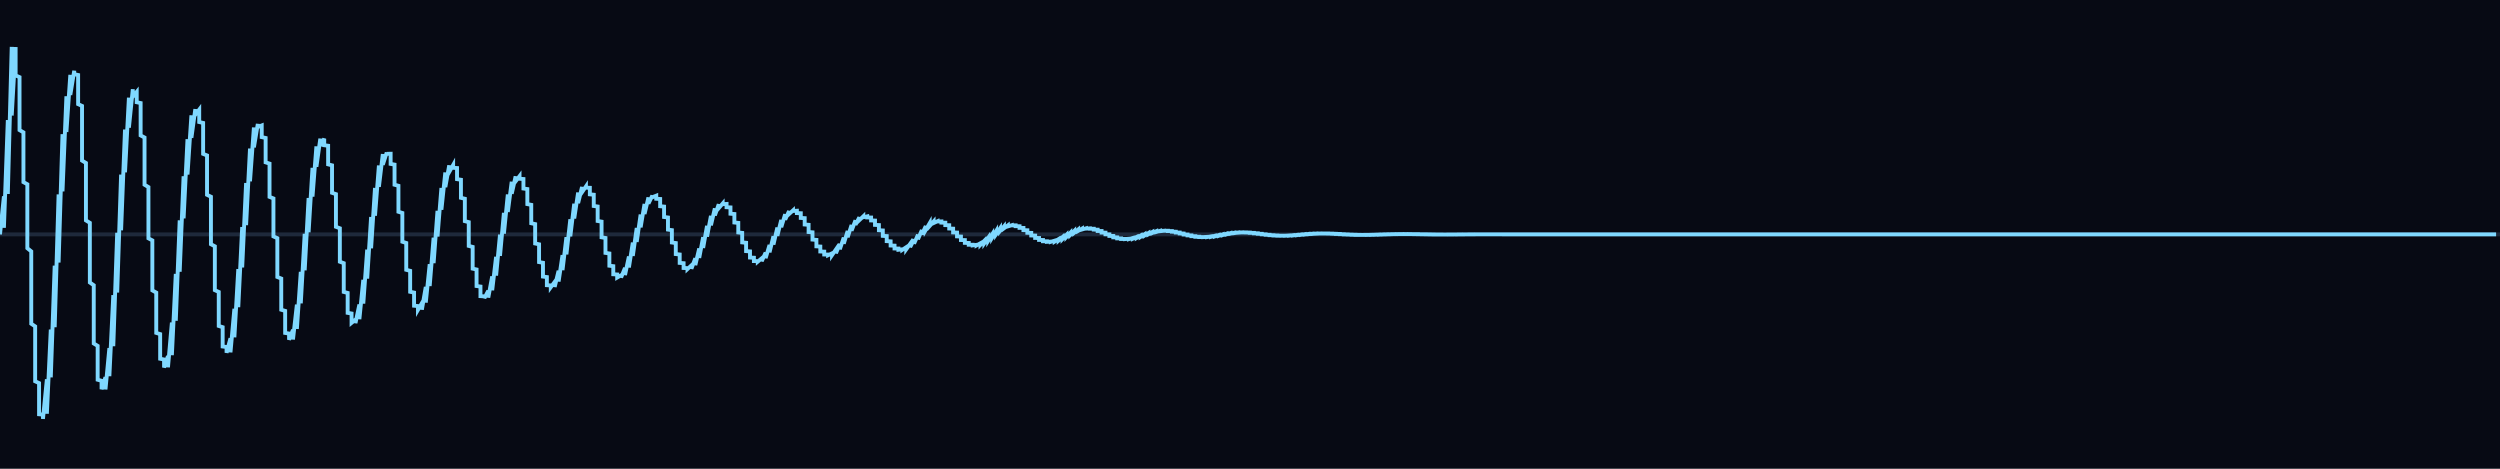
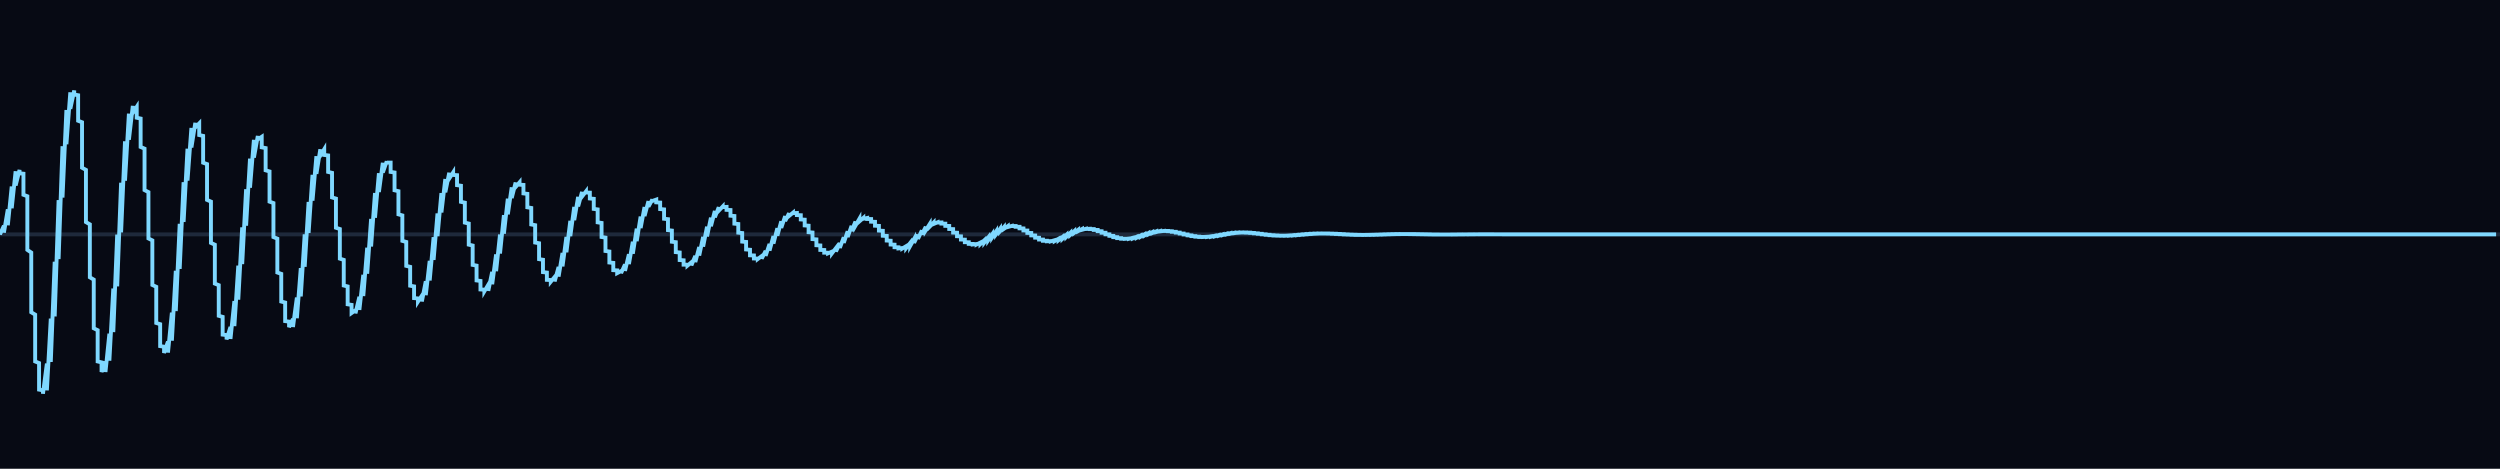
<svg xmlns="http://www.w3.org/2000/svg" viewBox="0 0 640 120" width="640" height="120">
  <rect width="640" height="120" fill="#070a14" />
  <line x1="0" y1="60" x2="640" y2="60" stroke="#1e293b" stroke-width="1" />
-   <polyline fill="none" stroke="#7fd8ff" stroke-width="1" points="0,58.49 0,60.00 1,50.25 1,58.32 2,30.74 2,49.65 3,12.00 3,29.58 4,12.05 4,19.30 5,19.75 5,33.30 6,33.88 6,46.62 7,47.17 7,63.54 8,64.35 8,82.88 9,83.55 9,97.61 10,98.07 10,106.05 11,106.14 11,107.24 12,97.09 12,105.92 13,84.36 13,96.61 14,68.01 14,83.77 15,49.77 15,67.21 16,34.35 16,49.00 17,24.64 17,33.79 18,19.16 18,24.31 19,18.11 19,18.99 20,19.20 20,26.66 21,27.12 21,41.11 22,41.72 22,56.42 23,57.04 23,72.32 24,73.02 24,87.93 25,88.54 25,97.21 26,97.48 26,99.65 27,96.57 27,99.70 28,89.11 28,96.31 29,75.55 29,88.63 30,59.59 30,74.89 31,44.70 31,58.96 32,33.16 32,44.12 33,25.00 33,32.69 34,22.84 34,24.74 35,23.53 35,26.17 36,26.38 36,34.67 37,35.20 37,47.29 38,47.89 38,61.01 39,61.54 39,74.34 40,74.90 40,85.22 41,85.53 41,91.84 42,92.03 42,94.09 43,91.16 43,94.04 44,82.57 44,90.93 45,70.12 45,82.12 46,56.41 46,69.57 47,45.12 47,55.91 48,35.63 48,44.69 49,29.52 49,35.29 50,27.93 50,29.37 51,28.06 51,31.24 52,31.47 52,39.39 53,39.79 53,49.87 54,50.36 54,62.52 55,63.05 55,74.28 56,74.74 56,83.44 57,83.76 57,88.70 58,88.83 58,90.32 59,86.60 59,90.21 60,79.04 60,86.36 61,68.88 61,78.64 62,58.12 62,68.47 63,46.85 63,57.64 64,38.03 64,46.42 65,32.63 65,37.73 66,31.72 66,32.51 67,32.12 67,35.10 68,35.32 68,41.56 69,41.88 69,50.40 70,50.80 70,60.52 71,60.97 71,70.91 72,71.31 72,79.29 73,79.59 73,85.23 74,85.39 74,86.98 75,84.43 75,86.92 76,77.98 76,84.21 77,69.59 77,77.66 78,59.86 78,69.21 79,50.69 79,59.46 80,42.97 80,50.34 81,37.47 81,42.70 82,35.49 82,37.31 83,35.50 83,37.18 84,37.31 84,42.07 85,42.33 85,49.36 86,49.70 86,58.06 87,58.44 87,67.00 88,67.37 88,74.73 89,74.99 89,80.09 90,80.26 90,82.65 91,81.82 91,82.73 92,77.95 92,81.72 93,71.63 93,77.73 94,63.90 94,71.33 95,55.55 95,63.57 96,48.11 96,55.23 97,42.36 97,47.83 98,39.44 98,42.18 99,39.05 99,39.38 100,39.36 100,41.96 101,42.14 101,47.29 102,47.56 102,54.21 103,54.52 103,61.88 104,62.20 104,69.07 105,69.33 105,74.70 106,74.90 106,78.26 107,78.35 107,79.31 108,77.60 108,79.28 109,73.45 109,77.47 110,67.63 110,73.23 111,60.84 111,67.37 112,53.97 112,60.55 113,48.12 113,53.70 114,44.15 114,47.92 115,42.32 115,44.03 116,42.25 116,42.95 117,43.02 117,45.86 118,46.02 118,50.64 119,50.88 119,56.61 120,56.87 120,62.95 121,63.21 121,68.77 122,68.99 122,73.22 123,73.36 123,75.81 124,75.87 124,76.33 125,74.44 125,76.19 126,70.75 126,74.32 127,65.74 127,70.56 128,60.06 128,65.51 129,54.49 129,59.82 130,49.78 130,54.27 131,46.52 131,49.61 132,45.14 132,46.42 133,45.10 133,45.76 134,45.83 134,48.26 135,48.40 135,52.25 136,52.44 136,57.15 137,57.37 137,62.33 138,62.54 138,67.09 139,67.27 139,70.80 140,70.93 140,73.01 141,73.07 141,73.53 142,72.17 142,73.46 143,69.31 143,72.08 144,65.31 144,69.16 145,60.71 145,65.13 146,56.13 146,60.51 147,52.15 147,55.94 148,49.29 148,52.01 149,47.86 149,49.20 150,47.74 150,48.04 151,48.08 151,49.75 152,49.85 152,52.73 153,52.87 153,56.57 154,56.74 154,60.75 155,60.92 155,64.74 156,64.89 156,68.02 157,68.14 157,70.21 158,70.27 158,71.05 159,70.47 159,71.05 160,68.58 160,70.42 161,65.66 161,68.48 162,62.10 162,65.52 163,58.36 163,61.94 164,54.92 164,58.21 165,52.21 165,54.79 166,50.54 166,52.12 167,50.07 167,50.49 168,50.10 168,50.88 169,50.94 169,52.79 170,52.89 170,55.55 171,55.68 171,58.78 172,58.92 172,62.08 173,62.22 173,65.04 174,65.15 174,67.30 175,67.38 175,68.60 176,68.64 176,68.87 177,67.94 177,68.80 178,66.12 178,67.88 179,63.60 179,66.03 180,60.71 180,63.48 181,57.81 181,60.59 182,55.25 182,57.69 183,53.34 183,55.16 184,52.29 184,53.28 185,52.12 185,52.27 186,52.21 186,53.05 187,53.10 187,54.71 188,54.79 188,56.96 189,57.06 189,59.51 190,59.62 190,62.05 191,62.15 191,64.28 192,64.36 192,65.93 193,65.98 193,66.83 194,66.85 194,66.97 195,66.13 195,66.87 196,64.67 196,66.09 197,62.71 197,64.60 198,60.47 198,62.62 199,58.25 199,60.38 200,56.30 200,58.17 201,54.84 201,56.23 202,54.03 202,54.79 203,53.88 203,54.01 204,53.95 204,54.55 205,54.59 205,55.79 206,55.85 206,57.47 207,57.55 207,59.40 208,59.48 208,61.33 209,61.41 209,63.06 210,63.12 210,64.38 211,64.42 211,65.15 212,65.17 212,65.33 213,64.86 213,65.31 214,63.86 214,64.83 215,62.46 215,63.81 216,60.82 216,62.39 217,59.13 217,60.74 218,57.60 218,59.07 219,56.40 219,57.55 220,55.63 220,56.35 221,55.39 221,55.61 222,55.39 222,55.67 223,55.69 223,56.43 224,56.47 224,57.57 225,57.62 225,58.94 226,59.00 226,60.38 227,60.44 227,61.73 228,61.79 228,62.85 229,62.89 229,63.61 230,63.63 230,63.94 231,63.83 231,63.95 232,63.29 232,63.81 233,62.42 233,63.26 234,61.30 234,62.37 235,60.09 235,61.25 236,58.90 236,60.03 237,57.88 237,58.85 238,57.13 238,57.84 239,56.71 239,57.10 240,56.64 240,56.70 241,56.68 241,56.99 242,57.01 242,57.63 243,57.66 243,58.50 244,58.54 244,59.50 245,59.54 245,60.51 246,60.56 246,61.44 247,61.47 247,62.17 248,62.20 248,62.65 249,62.66 249,62.82 250,62.68 250,62.82 251,62.27 251,62.67 252,61.63 252,62.25 253,60.84 253,61.60 254,60.00 254,60.81 255,59.18 255,59.96 256,58.49 256,59.15 257,57.98 257,58.46 258,57.71 258,57.96 259,57.66 259,57.70 260,57.69 260,57.90 261,57.92 261,58.33 262,58.35 262,58.92 263,58.95 263,59.59 264,59.62 264,60.28 265,60.31 265,60.91 266,60.93 266,61.42 267,61.44 267,61.76 268,61.77 268,61.91 269,61.85 269,61.91 270,61.61 270,61.84 271,61.21 271,61.59 272,60.70 272,61.19 273,60.15 273,60.68 274,59.61 274,60.13 275,59.13 275,59.59 276,58.76 276,59.11 277,58.53 277,58.75 278,58.46 278,58.53 279,58.46 279,58.55 280,58.56 280,58.78 281,58.80 281,59.13 282,59.14 282,59.54 283,59.56 283,59.98 284,60.00 284,60.40 285,60.41 285,60.76 286,60.77 286,61.03 287,61.03 287,61.18 288,61.18 288,61.21 289,61.12 289,61.21 290,60.92 290,61.11 291,60.64 291,60.91 292,60.31 292,60.63 293,59.97 293,60.30 294,59.66 294,59.96 295,59.39 295,59.64 296,59.19 296,59.38 297,59.08 297,59.18 298,59.07 298,59.08 299,59.07 299,59.15 300,59.16 300,59.31 301,59.32 301,59.52 302,59.53 302,59.77 303,59.78 303,60.03 304,60.04 304,60.26 305,60.27 305,60.46 306,60.47 306,60.61 307,60.61 307,60.69 308,60.69 308,60.70 309,60.64 309,60.69 310,60.52 310,60.63 311,60.36 311,60.52 312,60.18 312,60.36 313,60.00 313,60.18 314,59.82 314,59.99 315,59.67 315,59.81 316,59.57 316,59.67 317,59.51 317,59.56 318,59.49 318,59.50 319,59.50 319,59.53 320,59.54 320,59.61 321,59.62 321,59.72 322,59.72 322,59.85 323,59.85 323,59.98 324,59.99 324,60.10 325,60.11 325,60.21 326,60.22 326,60.29 327,60.29 327,60.34 328,60.34 328,60.35 329,60.33 329,60.35 330,60.28 330,60.33 331,60.21 331,60.28 332,60.13 332,60.21 333,60.04 333,60.12 334,59.95 334,60.04 335,59.88 335,59.95 336,59.82 336,59.88 337,59.78 337,59.82 338,59.77 338,59.78 339,59.77 339,59.78 340,59.78 340,59.80 341,59.80 341,59.84 342,59.85 342,59.90 343,59.90 343,59.95 344,59.96 344,60.01 345,60.01 345,60.06 346,60.06 346,60.10 347,60.10 347,60.13 348,60.13 348,60.14 349,60.14 349,60.14 350,60.13 350,60.14 351,60.11 351,60.13 352,60.08 352,60.10 353,60.04 353,60.08 354,60.01 354,60.04 355,59.98 355,60.01 356,59.96 356,59.98 357,59.94 357,59.95 358,59.93 358,59.94 359,59.92 359,59.93 360,59.92 360,59.93 361,59.93 361,59.94 362,59.94 362,59.95 363,59.95 363,59.97 364,59.97 364,59.98 365,59.98 365,60.00 366,60.00 366,60.01 367,60.01 367,60.03 368,60.03 368,60.03 369,60.03 369,60.04 370,60.04 370,60.04 371,60.03 371,60.04 372,60.03 372,60.03 373,60.02 373,60.03 374,60.01 374,60.02 375,60.01 375,60.01 376,60.00 376,60.00 377,59.99 377,60.00 378,59.99 378,59.99 379,59.99 379,59.99 380,59.99 380,59.99 381,59.99 381,59.99 382,59.99 382,59.99 383,59.99 383,59.99 384,59.99 384,59.99 385,59.99 385,60.00 386,60.00 386,60.00 387,60.00 387,60.00 388,60.00 388,60.00 389,60.00 389,60.00 390,60.00 390,60.00 391,60.00 391,60.00 392,60.00 392,60.00 393,60.00 393,60.00 394,60.00 394,60.00 395,60.00 395,60.00 396,60.00 396,60.00 397,60.00 397,60.00 398,60.00 398,60.00 399,60.00 399,60.00 400,60.00 400,60.00 401,60.00 401,60.00 402,60.00 402,60.00 403,60.00 403,60.00 404,60.00 404,60.00 405,60.00 405,60.00 406,60.00 406,60.00 407,60.00 407,60.00 408,60.00 408,60.00 409,60.00 409,60.00 410,60.00 410,60.00 411,60.00 411,60.00 412,60.00 412,60.00 413,60.00 413,60.00 414,60.00 414,60.00 415,60.00 415,60.00 416,60.00 416,60.00 417,60.00 417,60.00 418,60.00 418,60.00 419,60.00 419,60.00 420,60.00 420,60.00 421,60.00 421,60.00 422,60.00 422,60.00 423,60.00 423,60.00 424,60.00 424,60.00 425,60.00 425,60.00 426,60.00 426,60.00 427,60.00 427,60.00 428,60.00 428,60.00 429,60.00 429,60.00 430,60.00 430,60.00 431,60.00 431,60.00 432,60.00 432,60.00 433,60.00 433,60.00 434,60.00 434,60.00 435,60.00 435,60.00 436,60.00 436,60.00 437,60.00 437,60.00 438,60.00 438,60.00 439,60.00 439,60.00 440,60.00 440,60.00 441,60.00 441,60.00 442,60.00 442,60.00 443,60.00 443,60.00 444,60.00 444,60.00 445,60.00 445,60.00 446,60.00 446,60.00 447,60.00 447,60.00 448,60.00 448,60.00 449,60.00 449,60.00 450,60.00 450,60.00 451,60.00 451,60.00 452,60.00 452,60.00 453,60.00 453,60.00 454,60.00 454,60.00 455,60.00 455,60.00 456,60.00 456,60.00 457,60.00 457,60.00 458,60.00 458,60.00 459,60.00 459,60.00 460,60.00 460,60.00 461,60.00 461,60.00 462,60.00 462,60.00 463,60.00 463,60.00 464,60.00 464,60.00 465,60.00 465,60.00 466,60.00 466,60.00 467,60.00 467,60.00 468,60.00 468,60.00 469,60.00 469,60.00 470,60.00 470,60.00 471,60.00 471,60.00 472,60.00 472,60.00 473,60.00 473,60.00 474,60.00 474,60.00 475,60.00 475,60.00 476,60.00 476,60.00 477,60.00 477,60.00 478,60.00 478,60.00 479,60.00 479,60.00 480,60.00 480,60.00 481,60.00 481,60.00 482,60.00 482,60.00 483,60.00 483,60.00 484,60.00 484,60.00 485,60.00 485,60.00 486,60.00 486,60.00 487,60.00 487,60.00 488,60.00 488,60.00 489,60.00 489,60.00 490,60.00 490,60.00 491,60.00 491,60.00 492,60.00 492,60.00 493,60.00 493,60.00 494,60.00 494,60.00 495,60.00 495,60.00 496,60.00 496,60.00 497,60.00 497,60.00 498,60.00 498,60.00 499,60.00 499,60.00 500,60.00 500,60.00 501,60.00 501,60.00 502,60.00 502,60.00 503,60.00 503,60.00 504,60.00 504,60.00 505,60.00 505,60.00 506,60.00 506,60.00 507,60.00 507,60.00 508,60.00 508,60.00 509,60.00 509,60.00 510,60.00 510,60.00 511,60.00 511,60.00 512,60.00 512,60.00 513,60.00 513,60.00 514,60.00 514,60.00 515,60.00 515,60.00 516,60.00 516,60.00 517,60.00 517,60.00 518,60.00 518,60.00 519,60.00 519,60.00 520,60.00 520,60.00 521,60.00 521,60.00 522,60.00 522,60.00 523,60.00 523,60.00 524,60.00 524,60.00 525,60.00 525,60.00 526,60.00 526,60.00 527,60.00 527,60.00 528,60.00 528,60.00 529,60.00 529,60.00 530,60.00 530,60.00 531,60.00 531,60.00 532,60.00 532,60.00 533,60.00 533,60.00 534,60.00 534,60.00 535,60.00 535,60.00 536,60.00 536,60.00 537,60.00 537,60.00 538,60.00 538,60.00 539,60.00 539,60.00 540,60.00 540,60.00 541,60.00 541,60.00 542,60.00 542,60.00 543,60.00 543,60.00 544,60.00 544,60.00 545,60.00 545,60.00 546,60.00 546,60.00 547,60.00 547,60.00 548,60.00 548,60.00 549,60.00 549,60.00 550,60.00 550,60.00 551,60.00 551,60.00 552,60.00 552,60.00 553,60.00 553,60.00 554,60.00 554,60.00 555,60.00 555,60.00 556,60.00 556,60.00 557,60.00 557,60.00 558,60.00 558,60.00 559,60.00 559,60.00 560,60.00 560,60.00 561,60.00 561,60.00 562,60.00 562,60.00 563,60.00 563,60.00 564,60.00 564,60.00 565,60.00 565,60.00 566,60.00 566,60.00 567,60.00 567,60.00 568,60.00 568,60.00 569,60.00 569,60.00 570,60.00 570,60.00 571,60.00 571,60.00 572,60.00 572,60.00 573,60.00 573,60.00 574,60.00 574,60.00 575,60.00 575,60.00 576,60.00 576,60.00 577,60.00 577,60.00 578,60.00 578,60.00 579,60.00 579,60.00 580,60.00 580,60.00 581,60.00 581,60.00 582,60.00 582,60.00 583,60.00 583,60.00 584,60.00 584,60.00 585,60.00 585,60.00 586,60.00 586,60.00 587,60.00 587,60.00 588,60.00 588,60.00 589,60.00 589,60.00 590,60.00 590,60.00 591,60.00 591,60.00 592,60.00 592,60.00 593,60.00 593,60.00 594,60.00 594,60.00 595,60.00 595,60.00 596,60.00 596,60.00 597,60.00 597,60.00 598,60.00 598,60.00 599,60.00 599,60.00 600,60.00 600,60.00 601,60.00 601,60.00 602,60.00 602,60.00 603,60.00 603,60.00 604,60.00 604,60.00 605,60.00 605,60.00 606,60.00 606,60.00 607,60.00 607,60.00 608,60.00 608,60.00 609,60.00 609,60.00 610,60.00 610,60.00 611,60.00 611,60.00 612,60.00 612,60.00 613,60.00 613,60.00 614,60.00 614,60.00 615,60.00 615,60.00 616,60.00 616,60.00 617,60.00 617,60.00 618,60.00 618,60.00 619,60.00 619,60.00 620,60.00 620,60.00 621,60.00 621,60.00 622,60.00 622,60.00 623,60.00 623,60.00 624,60.00 624,60.00 625,60.00 625,60.00 626,60.00 626,60.00 627,60.00 627,60.00 628,60.00 628,60.00 629,60.00 629,60.00 630,60.00 630,60.00 631,60.00 631,60.00 632,60.00 632,60.00 633,60.00 633,60.00 634,60.00 634,60.00 635,60.00 635,60.00 636,60.00 636,60.00 637,60.00 637,60.00 638,60.00 638,60.00 639,60.00 639,60.00" />
+   <polyline fill="none" stroke="#7fd8ff" stroke-width="1" points="0,59.60 0,60.00 1,57.79 1,59.56 2,53.59 2,57.67 3,47.74 3,53.32 4,43.84 4,47.50 5,43.50 5,44.36 6,44.47 6,49.86 7,50.24 7,63.97 8,64.65 8,79.94 9,80.54 9,92.53 10,92.94 10,99.74 11,99.92 11,100.80 12,93.07 12,99.94 13,81.56 13,92.66 14,67.00 14,81.01 15,51.23 15,66.33 16,37.43 16,50.58 17,28.16 17,36.93 18,23.63 18,27.87 19,23.16 19,24.20 20,24.38 20,30.91 21,31.30 21,42.94 22,43.49 22,56.85 23,57.43 23,70.99 24,71.58 24,84.04 25,84.53 25,92.53 26,92.77 26,95.23 27,92.57 27,95.24 28,85.42 28,92.34 29,73.86 29,85.02 30,60.06 30,73.31 31,46.78 31,59.49 32,36.17 32,46.27 33,29.09 33,35.78 34,27.10 34,28.88 35,27.36 35,30.14 36,30.35 36,37.62 37,38.05 37,48.66 38,49.18 38,61.04 39,61.54 39,72.95 40,73.42 40,82.68 41,82.99 41,88.60 42,88.76 42,90.36 43,87.44 43,90.27 44,80.03 44,87.22 45,69.32 45,79.64 46,57.30 46,68.84 47,46.64 47,56.82 48,38.07 48,46.24 49,32.75 49,37.77 50,31.44 50,32.62 51,31.59 51,34.57 52,34.79 52,41.65 53,42.01 53,51.17 54,51.61 54,62.18 55,62.64 55,72.60 56,73.00 56,80.84 57,81.12 57,85.66 58,85.78 58,86.90 59,83.71 59,86.77 60,77.07 60,83.49 61,68.00 61,76.72 62,58.20 62,67.61 63,48.44 63,57.78 64,40.61 64,48.06 65,35.80 65,40.35 66,34.80 66,35.68 67,35.02 67,37.72 68,37.91 68,43.60 69,43.89 69,51.62 70,51.98 70,60.69 71,61.09 71,69.76 72,70.11 72,77.19 73,77.45 73,82.20 74,82.34 74,83.76 75,81.64 75,83.72 76,76.17 76,81.47 77,68.64 77,75.89 78,60.00 78,68.30 79,51.70 79,59.64 80,44.76 80,51.38 81,39.98 81,44.51 82,38.21 82,39.84 83,38.20 83,39.67 84,39.79 84,44.01 85,44.25 85,50.54 86,50.84 86,58.30 87,58.63 87,66.21 88,66.53 88,73.09 89,73.33 89,77.90 90,78.05 90,80.14 91,79.43 91,80.22 92,75.98 92,79.34 93,70.35 93,75.79 94,63.41 94,70.08 95,56.04 95,63.11 96,49.41 96,55.75 97,44.34 97,49.16 98,41.67 98,44.17 99,41.31 99,41.62 100,41.63 100,44.01 101,44.16 101,48.71 102,48.94 102,54.87 103,55.15 103,61.66 104,61.94 104,68.06 105,68.31 105,73.14 106,73.32 106,76.31 107,76.40 107,77.22 108,75.68 108,77.18 109,72.00 109,75.57 110,66.78 110,71.81 111,60.72 111,66.54 112,54.64 112,60.46 113,49.43 113,54.40 114,45.83 114,49.24 115,44.22 115,45.72 116,44.15 116,44.78 117,44.85 117,47.40 118,47.55 118,51.67 119,51.88 119,56.99 120,57.23 120,62.63 121,62.86 121,67.81 122,68.00 122,71.79 123,71.92 123,74.10 124,74.16 124,74.57 125,72.89 125,74.45 126,69.60 126,72.78 127,65.12 127,69.43 128,60.04 128,64.91 129,55.07 129,59.83 130,50.86 130,54.88 131,47.96 131,50.71 132,46.72 132,47.87 133,46.69 133,47.28 134,47.34 134,49.51 135,49.63 135,53.07 136,53.24 136,57.46 137,57.65 137,62.09 138,62.27 138,66.34 139,66.50 139,69.66 140,69.78 140,71.64 141,71.69 141,72.11 142,70.89 142,72.04 143,68.34 143,70.81 144,64.75 144,68.20 145,60.64 145,64.59 146,56.53 146,60.46 147,52.97 147,56.37 148,50.40 148,52.84 149,49.13 149,50.32 150,49.02 150,49.28 151,49.32 151,50.81 152,50.90 152,53.48 153,53.61 153,56.92 154,57.07 154,60.67 155,60.83 155,64.25 156,64.39 156,67.20 157,67.30 157,69.16 158,69.22 158,69.92 159,69.40 159,69.92 160,67.70 160,69.35 161,65.08 161,67.61 162,61.88 162,64.96 163,58.53 163,61.74 164,55.44 164,58.39 165,53.00 165,55.32 166,51.49 166,52.91 167,51.08 167,51.45 168,51.10 168,51.80 169,51.86 169,53.52 170,53.61 170,56.00 171,56.11 171,58.91 172,59.03 172,61.88 173,62.00 173,64.54 174,64.64 174,66.57 175,66.64 175,67.75 176,67.77 176,67.99 177,67.15 177,67.93 178,65.51 178,67.10 179,63.24 179,65.43 180,60.64 180,63.14 181,58.03 181,60.53 182,55.72 182,57.92 183,54.00 183,55.64 184,53.05 184,53.94 185,52.89 185,53.02 186,52.97 186,53.72 187,53.77 187,55.22 188,55.30 188,57.25 189,57.35 189,59.56 190,59.66 190,61.85 191,61.94 191,63.86 192,63.94 192,65.36 193,65.40 193,66.17 194,66.19 194,66.30 195,65.55 195,66.21 196,64.23 196,65.50 197,62.45 197,64.16 198,60.43 198,62.37 199,58.42 199,60.34 200,56.65 200,58.34 201,55.33 201,56.59 202,54.59 202,55.28 203,54.46 203,54.57 204,54.52 204,55.06 205,55.10 205,56.18 206,56.24 206,57.71 207,57.78 207,59.45 208,59.53 208,61.21 209,61.28 209,62.78 210,62.84 210,63.98 211,64.01 211,64.68 212,64.70 212,64.84 213,64.41 213,64.82 214,63.51 214,64.39 215,62.23 215,63.46 216,60.74 216,62.17 217,59.21 217,60.68 218,57.82 218,59.15 219,56.72 219,57.77 220,56.02 220,56.68 221,55.80 221,56.01 222,55.80 222,56.06 223,56.08 223,56.75 224,56.79 224,57.78 225,57.83 225,59.03 226,59.09 226,60.35 227,60.40 227,61.58 228,61.63 228,62.60 229,62.64 229,63.29 230,63.31 230,63.60 231,63.50 231,63.61 232,63.01 232,63.48 233,62.21 233,62.98 234,61.19 234,62.17 235,60.08 235,61.15 236,58.99 236,60.03 237,58.06 237,58.95 238,57.37 238,58.02 239,56.99 239,57.34 240,56.92 240,56.98 241,56.95 241,57.24 242,57.26 242,57.82 243,57.85 243,58.62 244,58.66 244,59.54 245,59.58 245,60.47 246,60.51 246,61.32 247,61.35 247,62.00 248,62.02 248,62.43 249,62.45 249,62.59 250,62.47 250,62.59 251,62.09 251,62.46 252,61.50 252,62.07 253,60.78 253,61.47 254,60.00 254,60.74 255,59.25 255,59.96 256,58.60 256,59.22 257,58.14 257,58.58 258,57.88 258,58.12 259,57.84 259,57.87 260,57.86 260,58.06 261,58.07 261,58.46 262,58.48 262,59.00 263,59.02 263,59.62 264,59.65 264,60.26 265,60.29 265,60.84 266,60.87 266,61.32 267,61.33 267,61.64 268,61.64 268,61.77 269,61.72 269,61.78 270,61.49 270,61.71 271,61.12 271,61.48 272,60.66 272,61.11 273,60.14 273,60.63 274,59.63 274,60.12 275,59.19 275,59.61 276,58.84 276,59.17 277,58.63 277,58.83 278,58.56 278,58.62 279,58.56 279,58.65 280,58.65 280,58.86 281,58.87 281,59.18 282,59.20 282,59.57 283,59.58 283,59.98 284,60.00 284,60.37 285,60.39 285,60.71 286,60.72 286,60.96 287,60.97 287,61.11 288,61.11 288,61.14 289,61.05 289,61.13 290,60.87 290,61.04 291,60.60 291,60.86 292,60.30 292,60.59 293,59.98 293,60.28 294,59.67 294,59.96 295,59.42 295,59.66 296,59.23 296,59.41 297,59.13 297,59.23 298,59.11 298,59.13 299,59.12 299,59.19 300,59.20 300,59.34 301,59.35 301,59.54 302,59.55 302,59.78 303,59.79 303,60.02 304,60.03 304,60.25 305,60.26 305,60.44 306,60.45 306,60.58 307,60.59 307,60.66 308,60.66 308,60.67 309,60.61 309,60.66 310,60.50 310,60.61 311,60.35 311,60.50 312,60.18 312,60.34 313,60.00 313,60.17 314,59.83 314,59.99 315,59.68 315,59.82 316,59.58 316,59.68 317,59.52 317,59.58 318,59.51 318,59.52 319,59.51 319,59.55 320,59.55 320,59.62 321,59.63 321,59.73 322,59.73 322,59.85 323,59.86 323,59.98 324,59.99 324,60.10 325,60.11 325,60.21 326,60.21 326,60.29 327,60.29 327,60.33 328,60.33 328,60.35 329,60.33 329,60.35 330,60.28 330,60.33 331,60.21 331,60.28 332,60.13 332,60.21 333,60.04 333,60.12 334,59.95 334,60.04 335,59.88 335,59.95 336,59.82 336,59.88 337,59.78 337,59.82 338,59.77 338,59.78 339,59.77 339,59.78 340,59.78 340,59.80 341,59.80 341,59.84 342,59.84 342,59.90 343,59.90 343,59.95 344,59.95 344,60.01 345,60.01 345,60.06 346,60.06 346,60.10 347,60.10 347,60.13 348,60.13 348,60.14 349,60.14 349,60.15 350,60.13 350,60.14 351,60.11 351,60.13 352,60.08 352,60.11 353,60.05 353,60.08 354,60.01 354,60.05 355,59.98 355,60.01 356,59.95 356,59.98 357,59.93 357,59.95 358,59.92 358,59.93 359,59.92 359,59.92 360,59.92 360,59.92 361,59.92 361,59.93 362,59.93 362,59.95 363,59.95 363,59.96 364,59.96 364,59.98 365,59.98 365,60.00 366,60.00 366,60.02 367,60.02 367,60.03 368,60.03 368,60.04 369,60.04 369,60.04 370,60.04 370,60.04 371,60.04 371,60.04 372,60.03 372,60.04 373,60.02 373,60.03 374,60.01 374,60.02 375,60.01 375,60.01 376,60.00 376,60.01 377,59.99 377,60.00 378,59.99 378,59.99 379,59.98 379,59.99 380,59.98 380,59.98 381,59.98 381,59.98 382,59.98 382,59.99 383,59.99 383,59.99 384,59.99 384,59.99 385,59.99 385,60.00 386,60.00 386,60.00 387,60.00 387,60.00 388,60.00 388,60.00 389,60.00 389,60.00 390,60.00 390,60.00 391,60.00 391,60.00 392,60.00 392,60.00 393,60.00 393,60.00 394,60.00 394,60.00 395,60.00 395,60.00 396,60.00 396,60.00 397,60.00 397,60.00 398,60.00 398,60.00 399,60.00 399,60.00 400,60.00 400,60.00 401,60.00 401,60.00 402,60.00 402,60.00 403,60.00 403,60.00 404,60.00 404,60.00 405,60.00 405,60.00 406,60.00 406,60.00 407,60.00 407,60.00 408,60.00 408,60.00 409,60.00 409,60.00 410,60.00 410,60.00 411,60.00 411,60.00 412,60.00 412,60.00 413,60.00 413,60.00 414,60.00 414,60.00 415,60.00 415,60.00 416,60.00 416,60.00 417,60.00 417,60.00 418,60.00 418,60.00 419,60.00 419,60.00 420,60.00 420,60.00 421,60.00 421,60.00 422,60.00 422,60.00 423,60.00 423,60.00 424,60.00 424,60.00 425,60.00 425,60.00 426,60.00 426,60.00 427,60.00 427,60.00 428,60.00 428,60.00 429,60.00 429,60.00 430,60.00 430,60.00 431,60.00 431,60.00 432,60.00 432,60.00 433,60.00 433,60.00 434,60.00 434,60.00 435,60.00 435,60.00 436,60.00 436,60.00 437,60.00 437,60.00 438,60.00 438,60.00 439,60.00 439,60.00 440,60.00 440,60.00 441,60.00 441,60.00 442,60.00 442,60.00 443,60.00 443,60.00 444,60.00 444,60.00 445,60.00 445,60.00 446,60.00 446,60.00 447,60.00 447,60.00 448,60.00 448,60.00 449,60.00 449,60.00 450,60.00 450,60.00 451,60.00 451,60.00 452,60.00 452,60.00 453,60.00 453,60.00 454,60.00 454,60.00 455,60.00 455,60.00 456,60.00 456,60.00 457,60.00 457,60.00 458,60.00 458,60.00 459,60.00 459,60.00 460,60.00 460,60.00 461,60.00 461,60.00 462,60.00 462,60.00 463,60.00 463,60.00 464,60.00 464,60.00 465,60.00 465,60.00 466,60.00 466,60.00 467,60.00 467,60.00 468,60.00 468,60.00 469,60.00 469,60.00 470,60.00 470,60.00 471,60.00 471,60.00 472,60.00 472,60.00 473,60.00 473,60.00 474,60.00 474,60.00 475,60.00 475,60.00 476,60.00 476,60.00 477,60.00 477,60.00 478,60.00 478,60.00 479,60.00 479,60.00 480,60.00 480,60.00 481,60.00 481,60.00 482,60.00 482,60.00 483,60.00 483,60.00 484,60.00 484,60.00 485,60.00 485,60.00 486,60.00 486,60.00 487,60.00 487,60.00 488,60.00 488,60.00 489,60.00 489,60.00 490,60.00 490,60.00 491,60.00 491,60.00 492,60.00 492,60.00 493,60.00 493,60.00 494,60.00 494,60.00 495,60.00 495,60.00 496,60.00 496,60.00 497,60.00 497,60.00 498,60.00 498,60.00 499,60.00 499,60.00 500,60.00 500,60.00 501,60.00 501,60.00 502,60.00 502,60.00 503,60.00 503,60.00 504,60.00 504,60.00 505,60.00 505,60.00 506,60.00 506,60.00 507,60.00 507,60.00 508,60.00 508,60.00 509,60.00 509,60.00 510,60.00 510,60.00 511,60.00 511,60.00 512,60.00 512,60.00 513,60.00 513,60.00 514,60.00 514,60.00 515,60.00 515,60.00 516,60.00 516,60.00 517,60.00 517,60.00 518,60.00 518,60.00 519,60.00 519,60.00 520,60.00 520,60.00 521,60.00 521,60.00 522,60.00 522,60.00 523,60.00 523,60.00 524,60.00 524,60.00 525,60.00 525,60.00 526,60.00 526,60.00 527,60.00 527,60.00 528,60.00 528,60.00 529,60.00 529,60.00 530,60.00 530,60.00 531,60.00 531,60.00 532,60.00 532,60.00 533,60.00 533,60.00 534,60.00 534,60.00 535,60.00 535,60.00 536,60.00 536,60.00 537,60.00 537,60.00 538,60.00 538,60.00 539,60.00 539,60.00 540,60.00 540,60.00 541,60.00 541,60.00 542,60.00 542,60.00 543,60.00 543,60.00 544,60.00 544,60.00 545,60.00 545,60.00 546,60.00 546,60.00 547,60.00 547,60.00 548,60.00 548,60.00 549,60.00 549,60.00 550,60.00 550,60.00 551,60.00 551,60.00 552,60.00 552,60.00 553,60.00 553,60.00 554,60.00 554,60.00 555,60.00 555,60.00 556,60.00 556,60.00 557,60.00 557,60.00 558,60.00 558,60.00 559,60.00 559,60.00 560,60.00 560,60.00 561,60.00 561,60.00 562,60.00 562,60.00 563,60.00 563,60.00 564,60.00 564,60.00 565,60.00 565,60.00 566,60.00 566,60.00 567,60.00 567,60.00 568,60.00 568,60.00 569,60.00 569,60.00 570,60.00 570,60.00 571,60.00 571,60.00 572,60.00 572,60.00 573,60.00 573,60.00 574,60.00 574,60.00 575,60.00 575,60.00 576,60.00 576,60.00 577,60.00 577,60.00 578,60.00 578,60.00 579,60.00 579,60.00 580,60.00 580,60.00 581,60.00 581,60.00 582,60.00 582,60.00 583,60.00 583,60.00 584,60.00 584,60.00 585,60.00 585,60.00 586,60.00 586,60.00 587,60.00 587,60.00 588,60.00 588,60.00 589,60.00 589,60.00 590,60.00 590,60.00 591,60.00 591,60.00 592,60.00 592,60.00 593,60.00 593,60.00 594,60.00 594,60.00 595,60.00 595,60.00 596,60.00 596,60.00 597,60.00 597,60.00 598,60.00 598,60.00 599,60.00 599,60.00 600,60.00 600,60.00 601,60.00 601,60.00 602,60.00 602,60.00 603,60.00 603,60.00 604,60.00 604,60.00 605,60.00 605,60.00 606,60.00 606,60.00 607,60.00 607,60.00 608,60.00 608,60.00 609,60.00 609,60.00 610,60.00 610,60.00 611,60.00 611,60.00 612,60.00 612,60.00 613,60.00 613,60.00 614,60.00 614,60.00 615,60.00 615,60.00 616,60.00 616,60.00 617,60.00 617,60.00 618,60.00 618,60.00 619,60.00 619,60.00 620,60.00 620,60.00 621,60.00 621,60.00 622,60.00 622,60.00 623,60.00 623,60.00 624,60.00 624,60.00 625,60.00 625,60.00 626,60.00 626,60.00 627,60.00 627,60.00 628,60.00 628,60.00 629,60.00 629,60.00 630,60.00 630,60.00 631,60.00 631,60.00 632,60.00 632,60.00 633,60.00 633,60.00 634,60.00 634,60.00 635,60.00 635,60.00 636,60.00 636,60.00 637,60.00 637,60.00 638,60.00 638,60.00 639,60.00 639,60.00" />
</svg>
